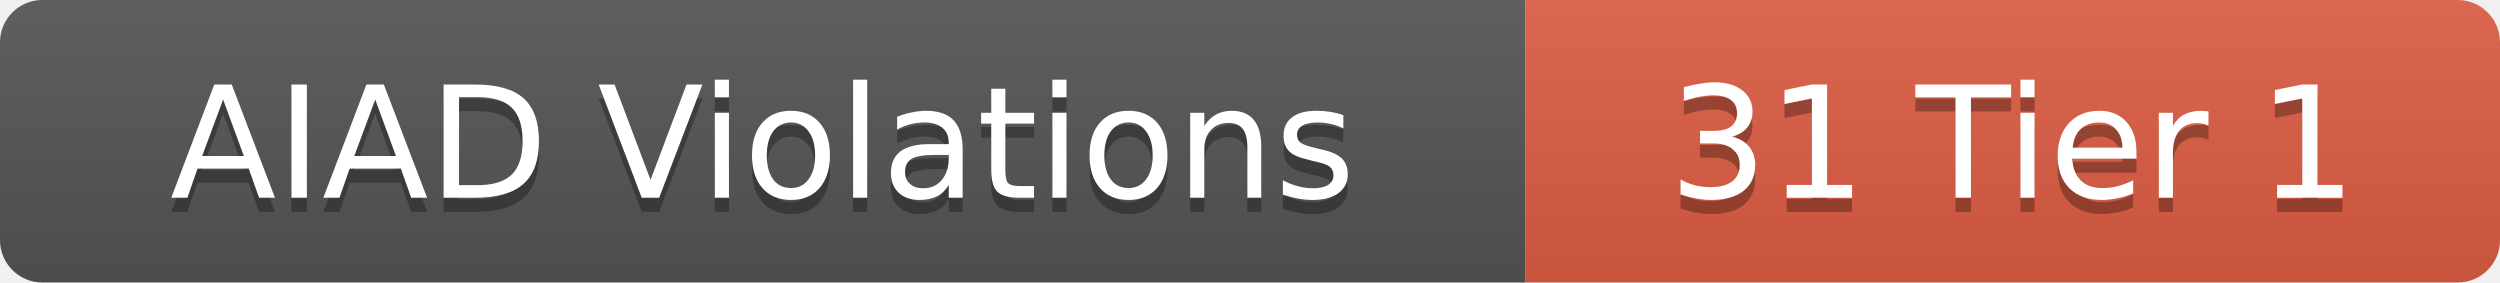
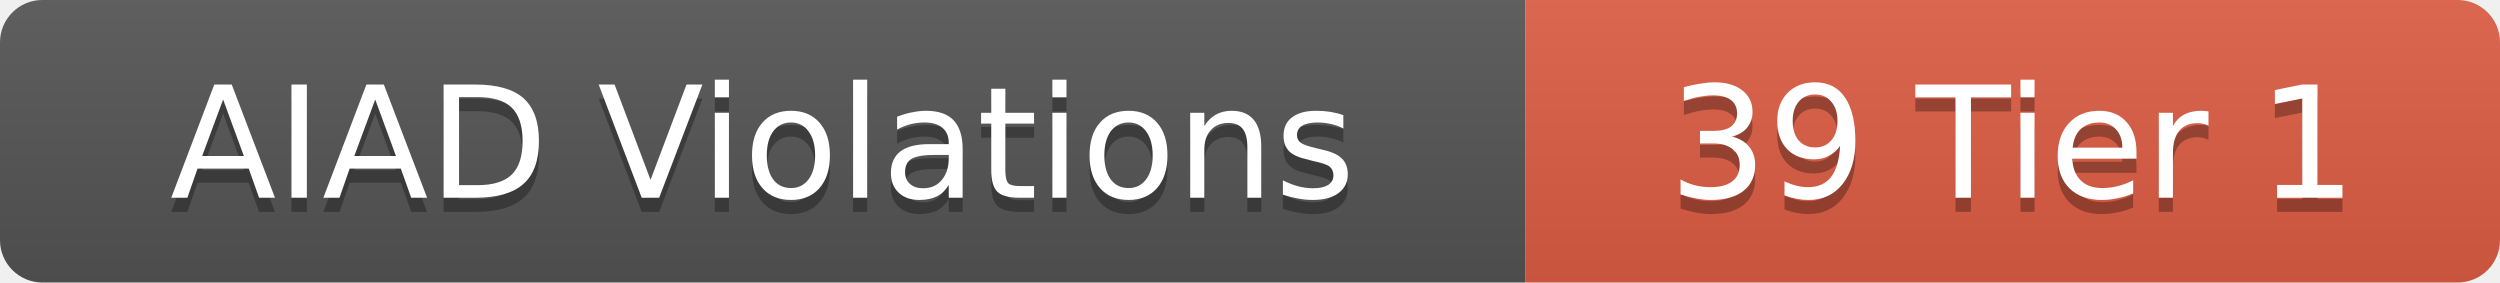
- <svg xmlns="http://www.w3.org/2000/svg" width="177" height="20" role="img" aria-label="AIAD Violations: 31 Tier 1">
+ <svg xmlns="http://www.w3.org/2000/svg" width="177" height="20" role="img" aria-label="AIAD Violations: 39 Tier 1">
  <linearGradient id="aiad-badge-g" x2="0" y2="100%">
    <stop offset="0" stop-color="#bbb" stop-opacity=".1" />
    <stop offset="1" stop-opacity=".1" />
  </linearGradient>
  <clipPath id="aiad-badge-c">
    <rect width="177" height="20" rx="3" fill="#fff" />
  </clipPath>
  <g clip-path="url(#aiad-badge-c)">
    <rect width="108" height="20" fill="#555" />
    <rect x="108" width="69" height="20" fill="#e05d44" />
    <rect width="177" height="20" fill="url(#aiad-badge-g)" />
  </g>
  <g fill="#fff" text-anchor="middle" font-family="Verdana,Geneva,DejaVu Sans,sans-serif" font-size="11">
    <text x="54" y="15" fill="#010101" fill-opacity=".3">AIAD Violations</text>
    <text x="54" y="14">AIAD Violations</text>
-     <text x="142.5" y="15" fill="#010101" fill-opacity=".3">31 Tier 1</text>
-     <text x="142.5" y="14">31 Tier 1</text>
+     <text x="142.5" y="15" fill="#010101" fill-opacity=".3">39 Tier 1</text>
+     <text x="142.5" y="14">39 Tier 1</text>
  </g>
</svg>
